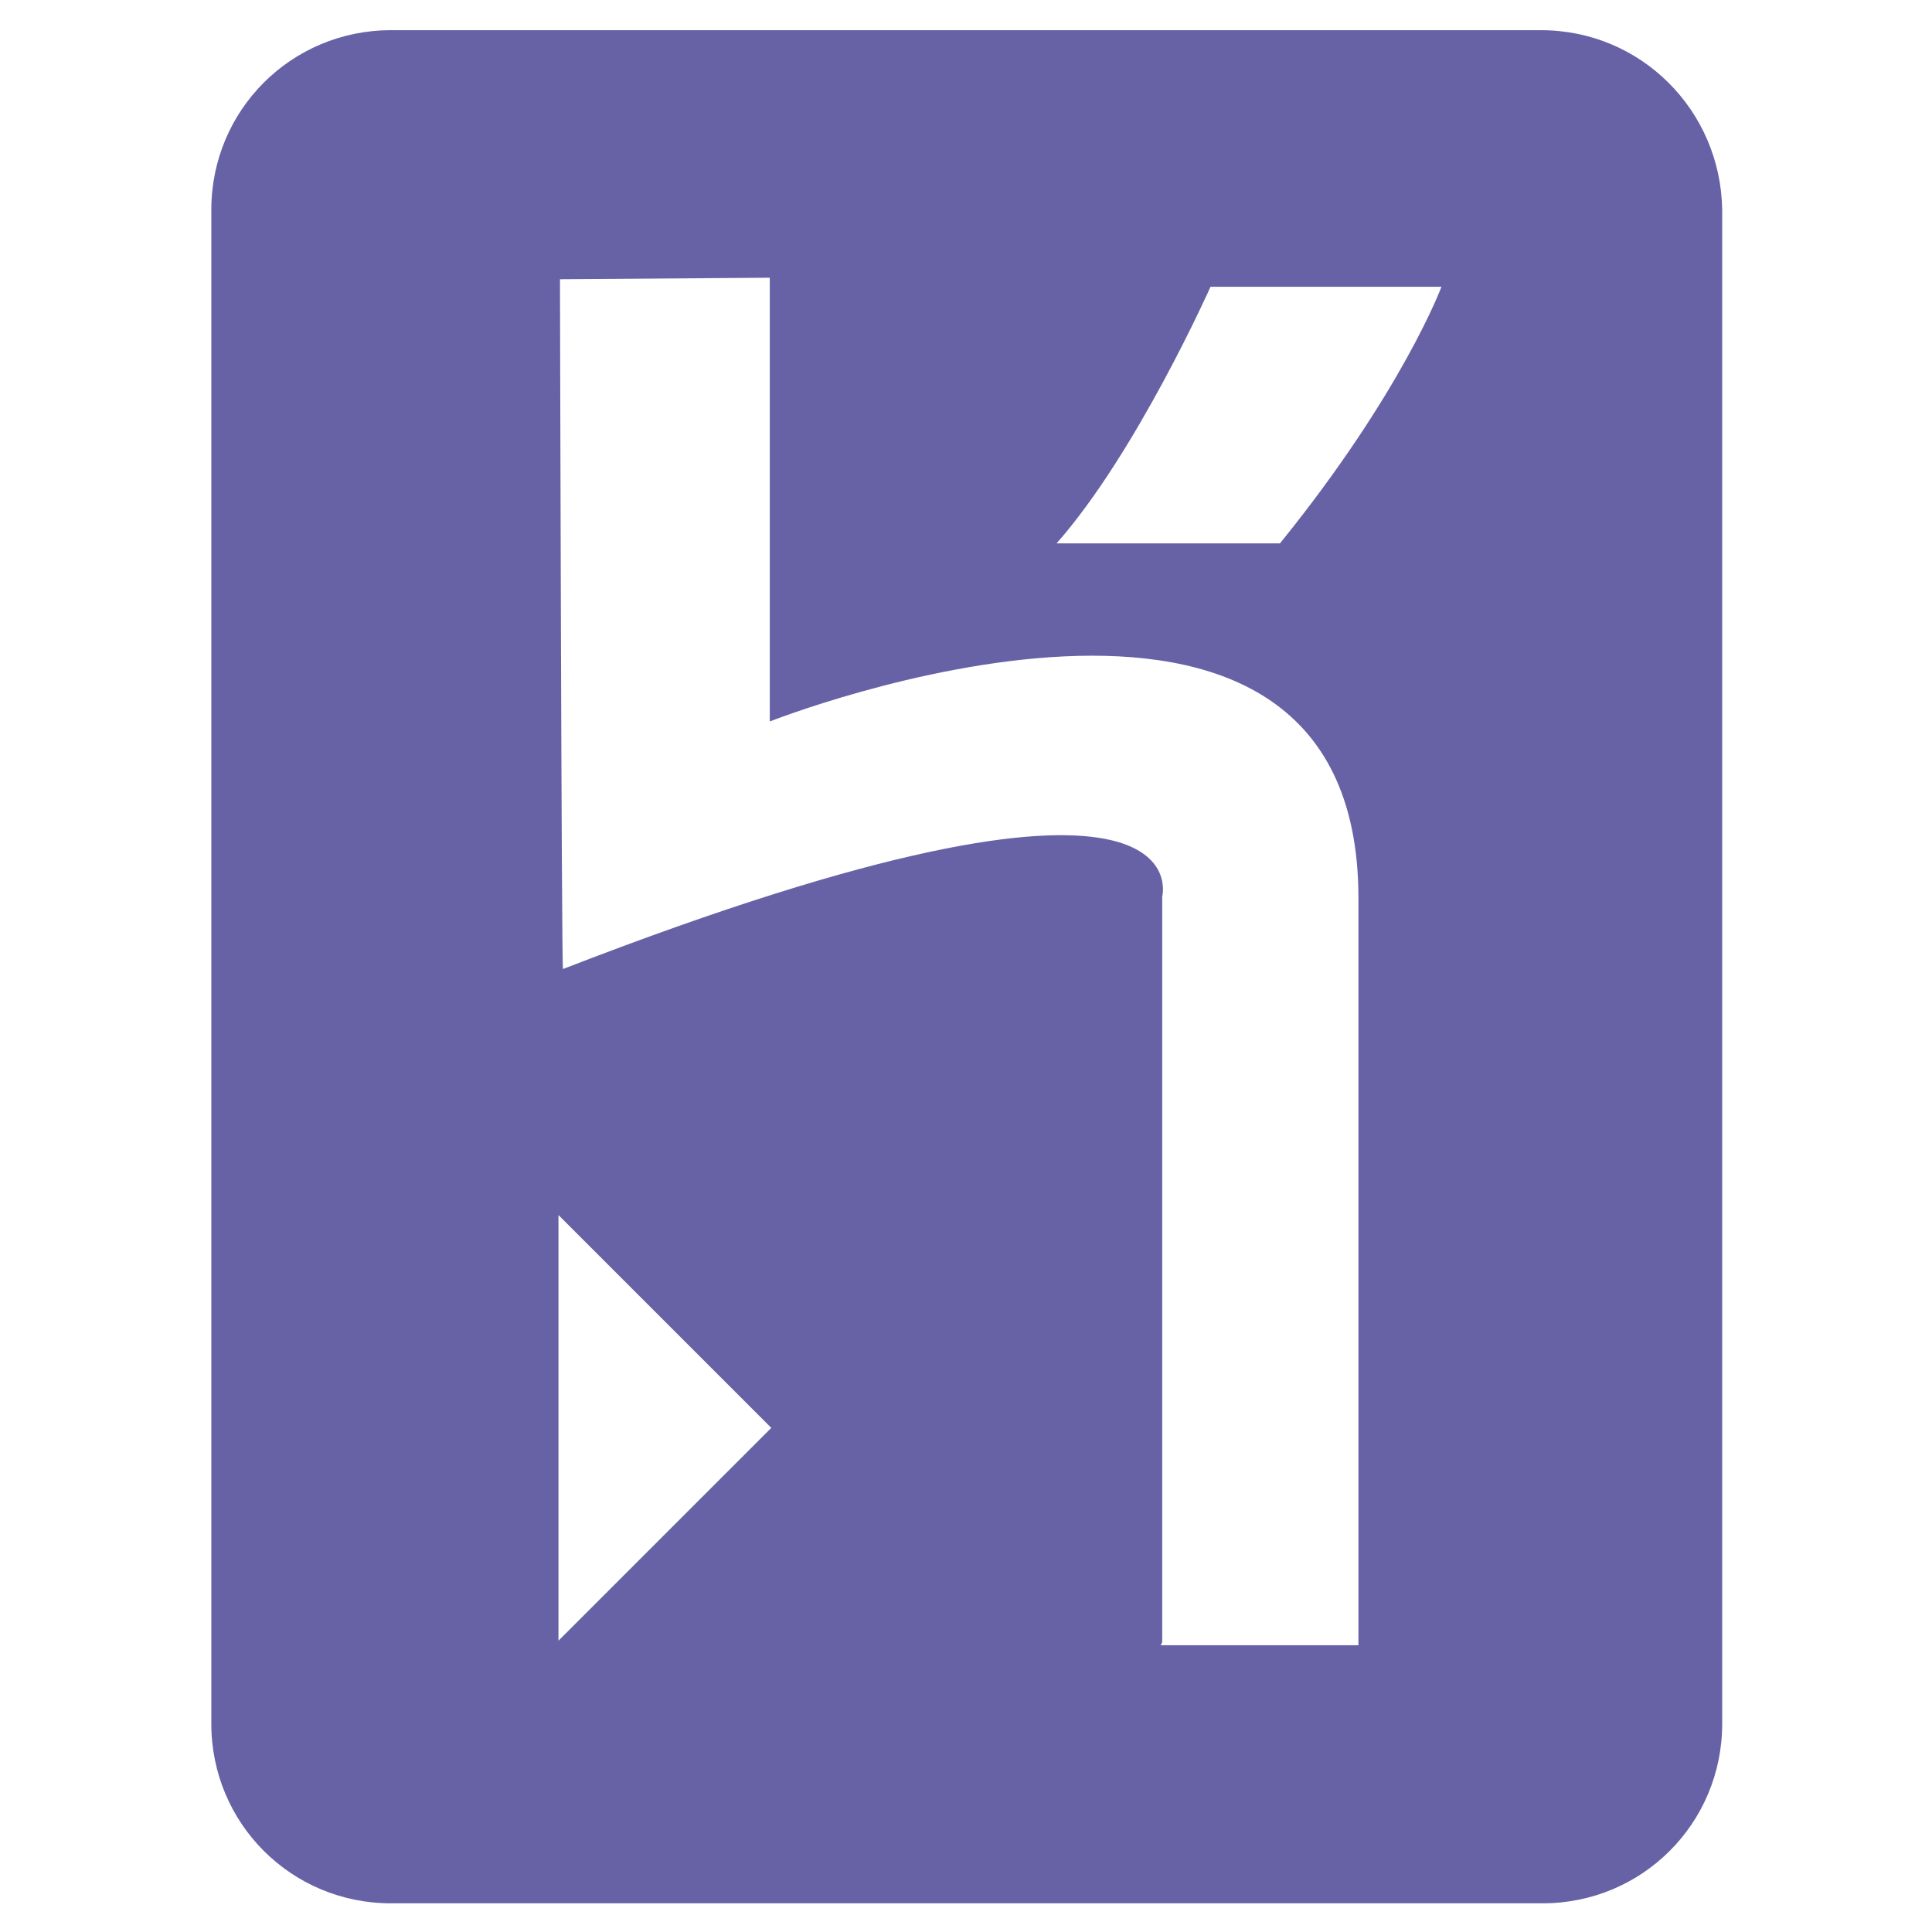
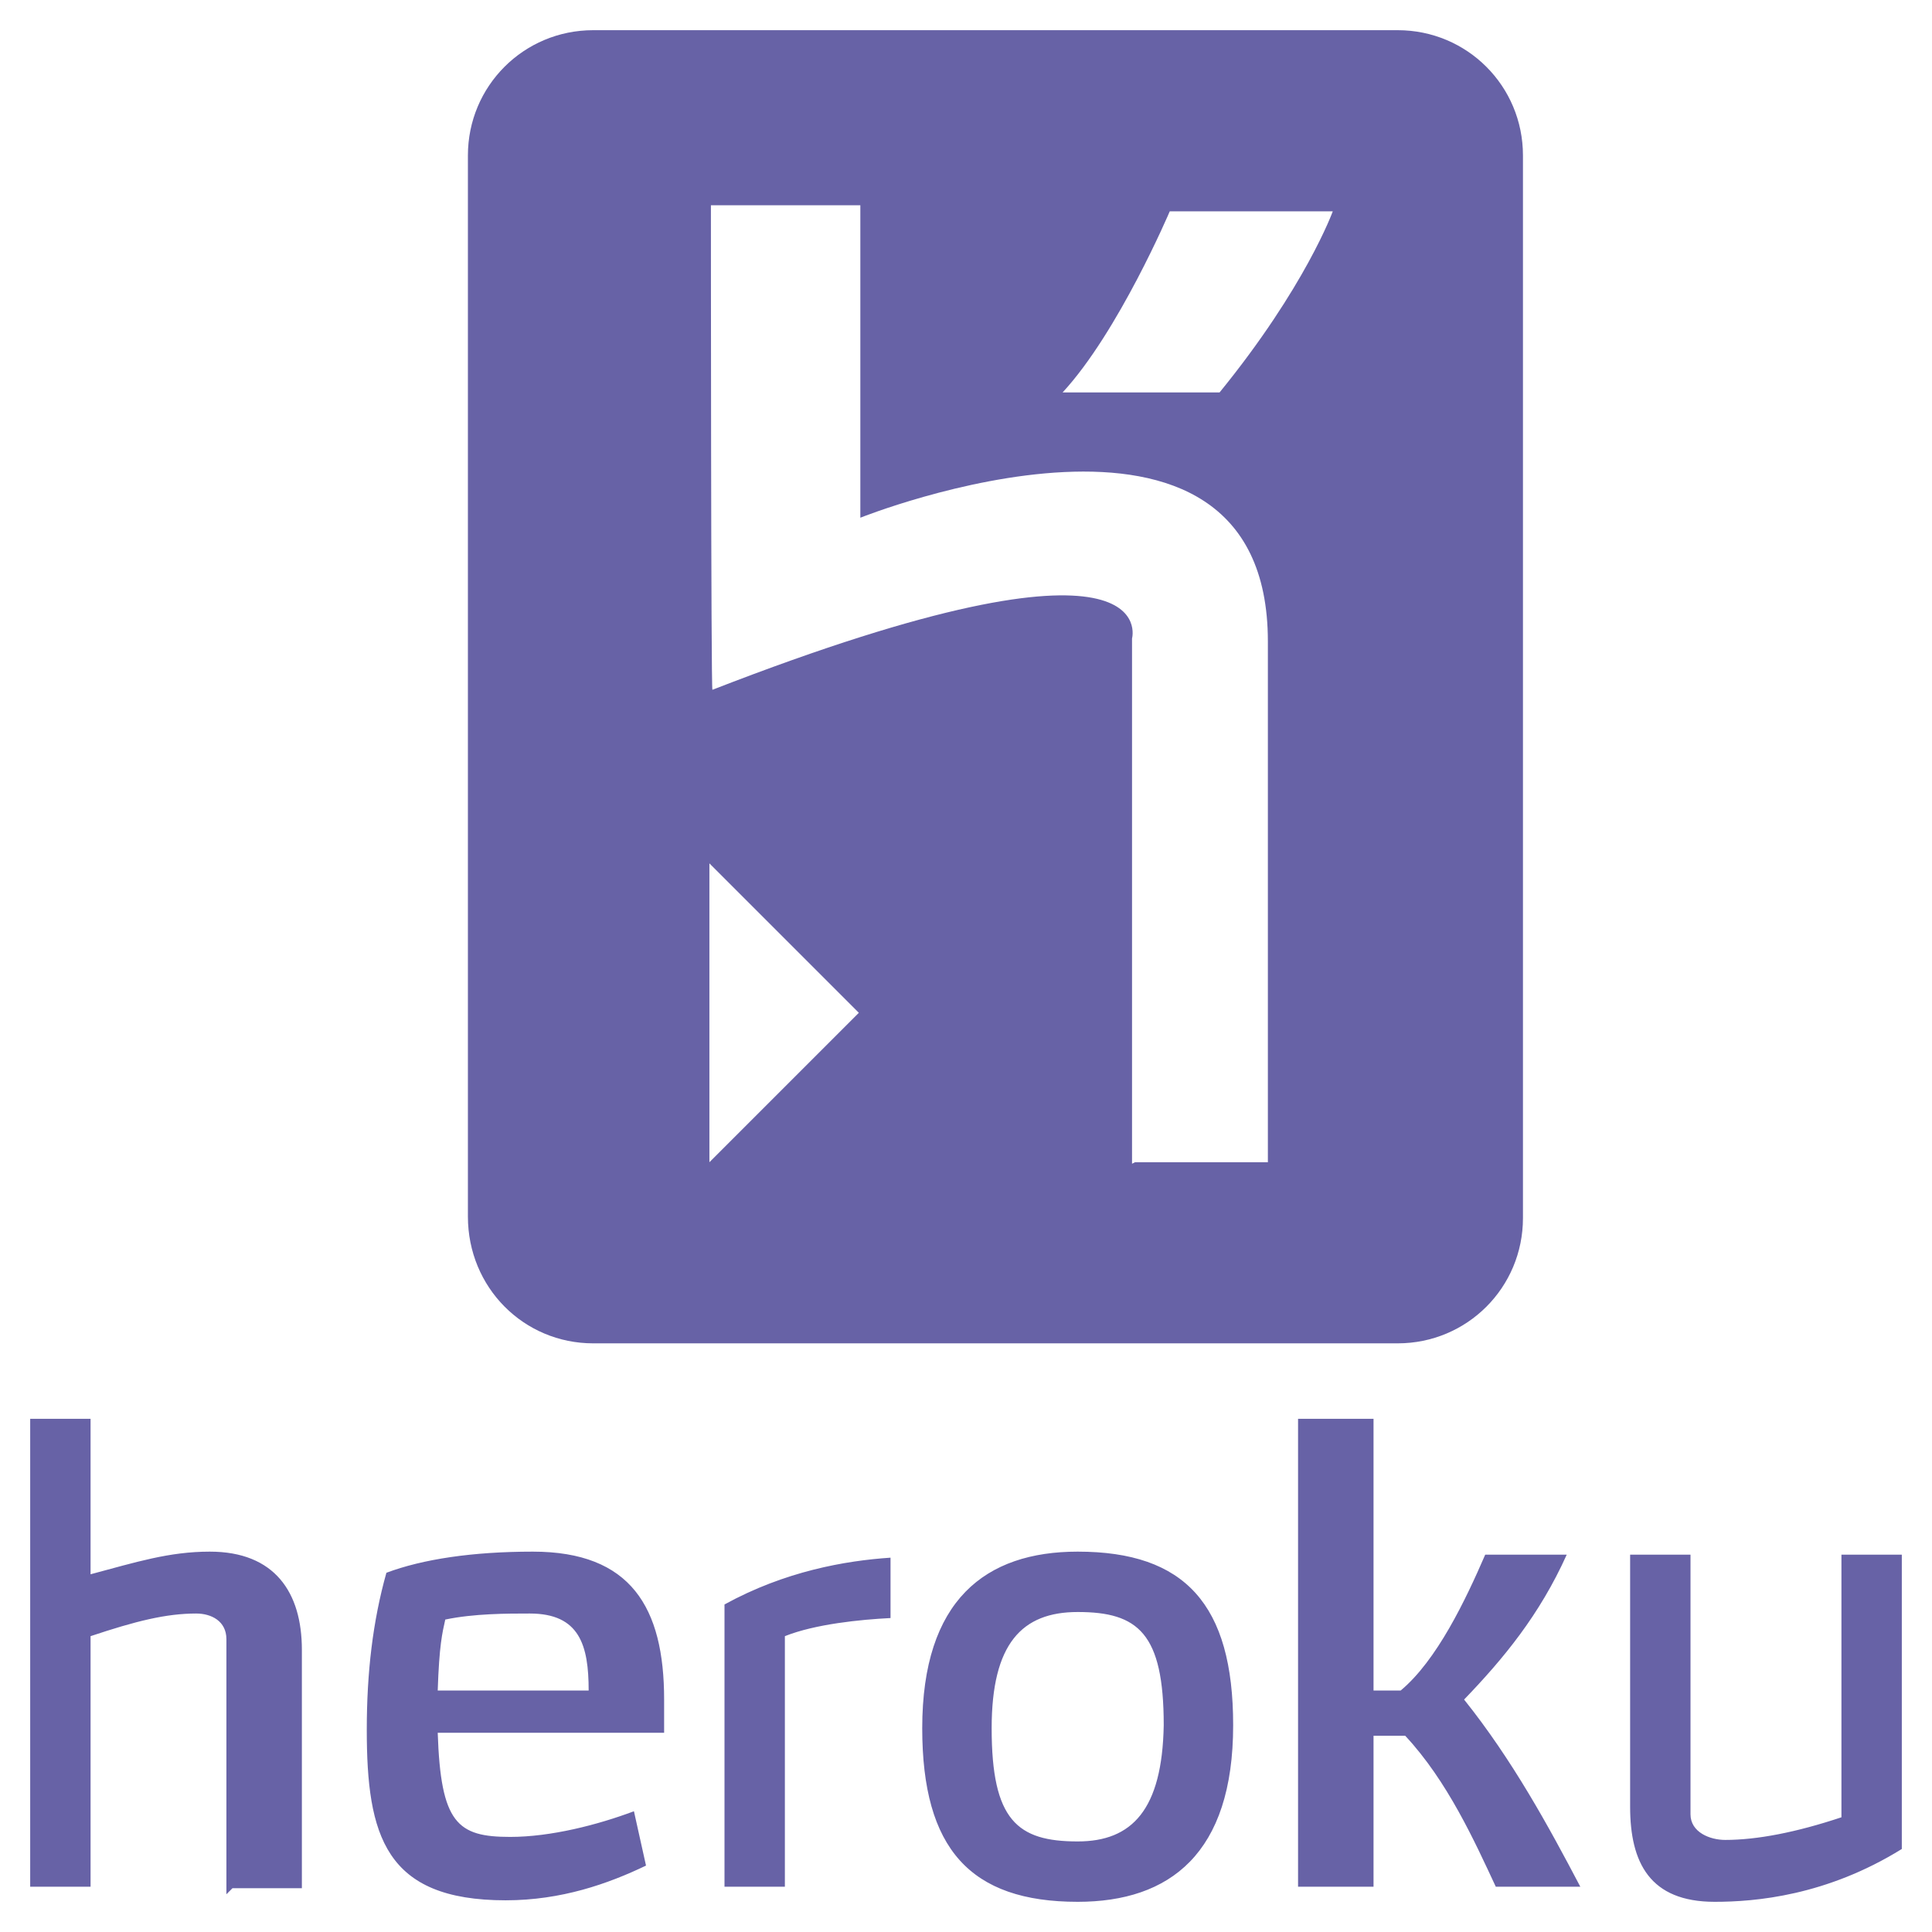
- <svg xmlns="http://www.w3.org/2000/svg" width="40" height="40" viewBox="0 0 128 128">
-   <path fill="#6762A6" d="M102.1 2h-76.2c-6.6 0-11.9 5.3-11.9 11.9v100.3c0 6.6 5.3 11.9 11.9 11.9h76.3c6.6 0 11.9-5.3 11.9-11.9v-100.3c-.1-6.6-5.4-11.9-12-11.9zm-65.1 106.7v-28.2l14.1 14.1-14.1 14.1zm53 .3h-13.1l.1-.2v-49.4s3.1-11.8-39.7 4.8c-.1.2-.2-45.7-.2-45.7l13.9-.1v29.4s39-15.4 39 11.7v49.5zm-5.2-73h-14.8c5.3-6 10.2-17 10.2-17h15.3s-2.6 7-10.7 17z" />
+ <svg xmlns="http://www.w3.org/2000/svg" width="50" height="50" viewBox="0 0 128 128">
+   <g fill="#6762A6">
+     <path d="M39.3 89h53.3c4.6 0 8.3-3.7 8.3-8.3v-70.4c0-4.6-3.7-8.3-8.3-8.3h-53.3c-4.6 0-8.3 3.7-8.3 8.3v70.3c0 4.7 3.7 8.4 8.3 8.4zm38.2-75h10.8s-1.8 5-7.5 12h-10.4c3.7-4 7.1-12 7.1-12zm-20.5-.4v20.7s27-10.8 27 8.2v34.5h-8.8l-.2.1v-34.8s2.3-8.3-27.8 3.4c-.1.1-.1-32.1-.1-32.1h9.9zm-10 43.6l9.9 9.9-9.9 9.9v-19.8zM35.3 102.8c-4 0-7.3.5-9.7 1.4-.9 3.2-1.3 6.6-1.3 10.4 0 7 1.2 11.3 9.2 11.3 3.7 0 6.8-1.1 9.3-2.3l-.8-3.6c-2.4.9-5.5 1.7-8.2 1.7-3.5 0-4.6-.9-4.8-6.9h15v-2.2c0-6.1-2.2-9.8-8.7-9.8zm-6.3 9.2c.1-3 .3-3.8.5-4.7 1.9-.4 4.1-.4 5.6-.4 3.3 0 3.9 2.1 3.9 5.1h-10zM13.9 102.8c-2.7 0-4.9.7-7.9 1.5v-10.3h-4v31h4v-16.6c3-1 5-1.5 7-1.5 1 0 2 .5 2 1.7v16.9l.4-.4h4.6v-15.8c0-3.8-1.8-6.5-6.1-6.5zM122 103v17.4c-3 1-5.6 1.5-7.7 1.5-1 0-2.3-.5-2.3-1.7v-17.2h-4v16.7c0 3.7 1.3 6.3 5.6 6.3 2.7 0 7.4-.4 12.4-3.5v-19.5h-4zM103.8 103h-5.4c-1.3 3-3.2 7-5.6 9h-1.8v-18h-5v31h5v-10h2.1c2.8 3 4.6 7 6 10h5.6c-2.1-4-4.5-8.4-7.7-12.4 2.6-2.7 5-5.6 6.8-9.6zM48 125h4v-16.6c2-.8 5-1.1 7-1.2v-4c-3 .2-7 .9-11 3.1v18.7zM71.4 102.8c-6.1 0-10.3 3.2-10.3 11.7 0 8 3.2 11.5 10.3 11.5 6.1 0 10.3-3.2 10.3-11.7 0-8-3.2-11.5-10.3-11.5zm0 19.2c-4 0-5.7-1.4-5.7-7.5 0-5.6 2-7.7 5.7-7.7 4 0 5.7 1.4 5.7 7.5-.1 5.6-2.1 7.7-5.7 7.7z" />
+   </g>
</svg>
